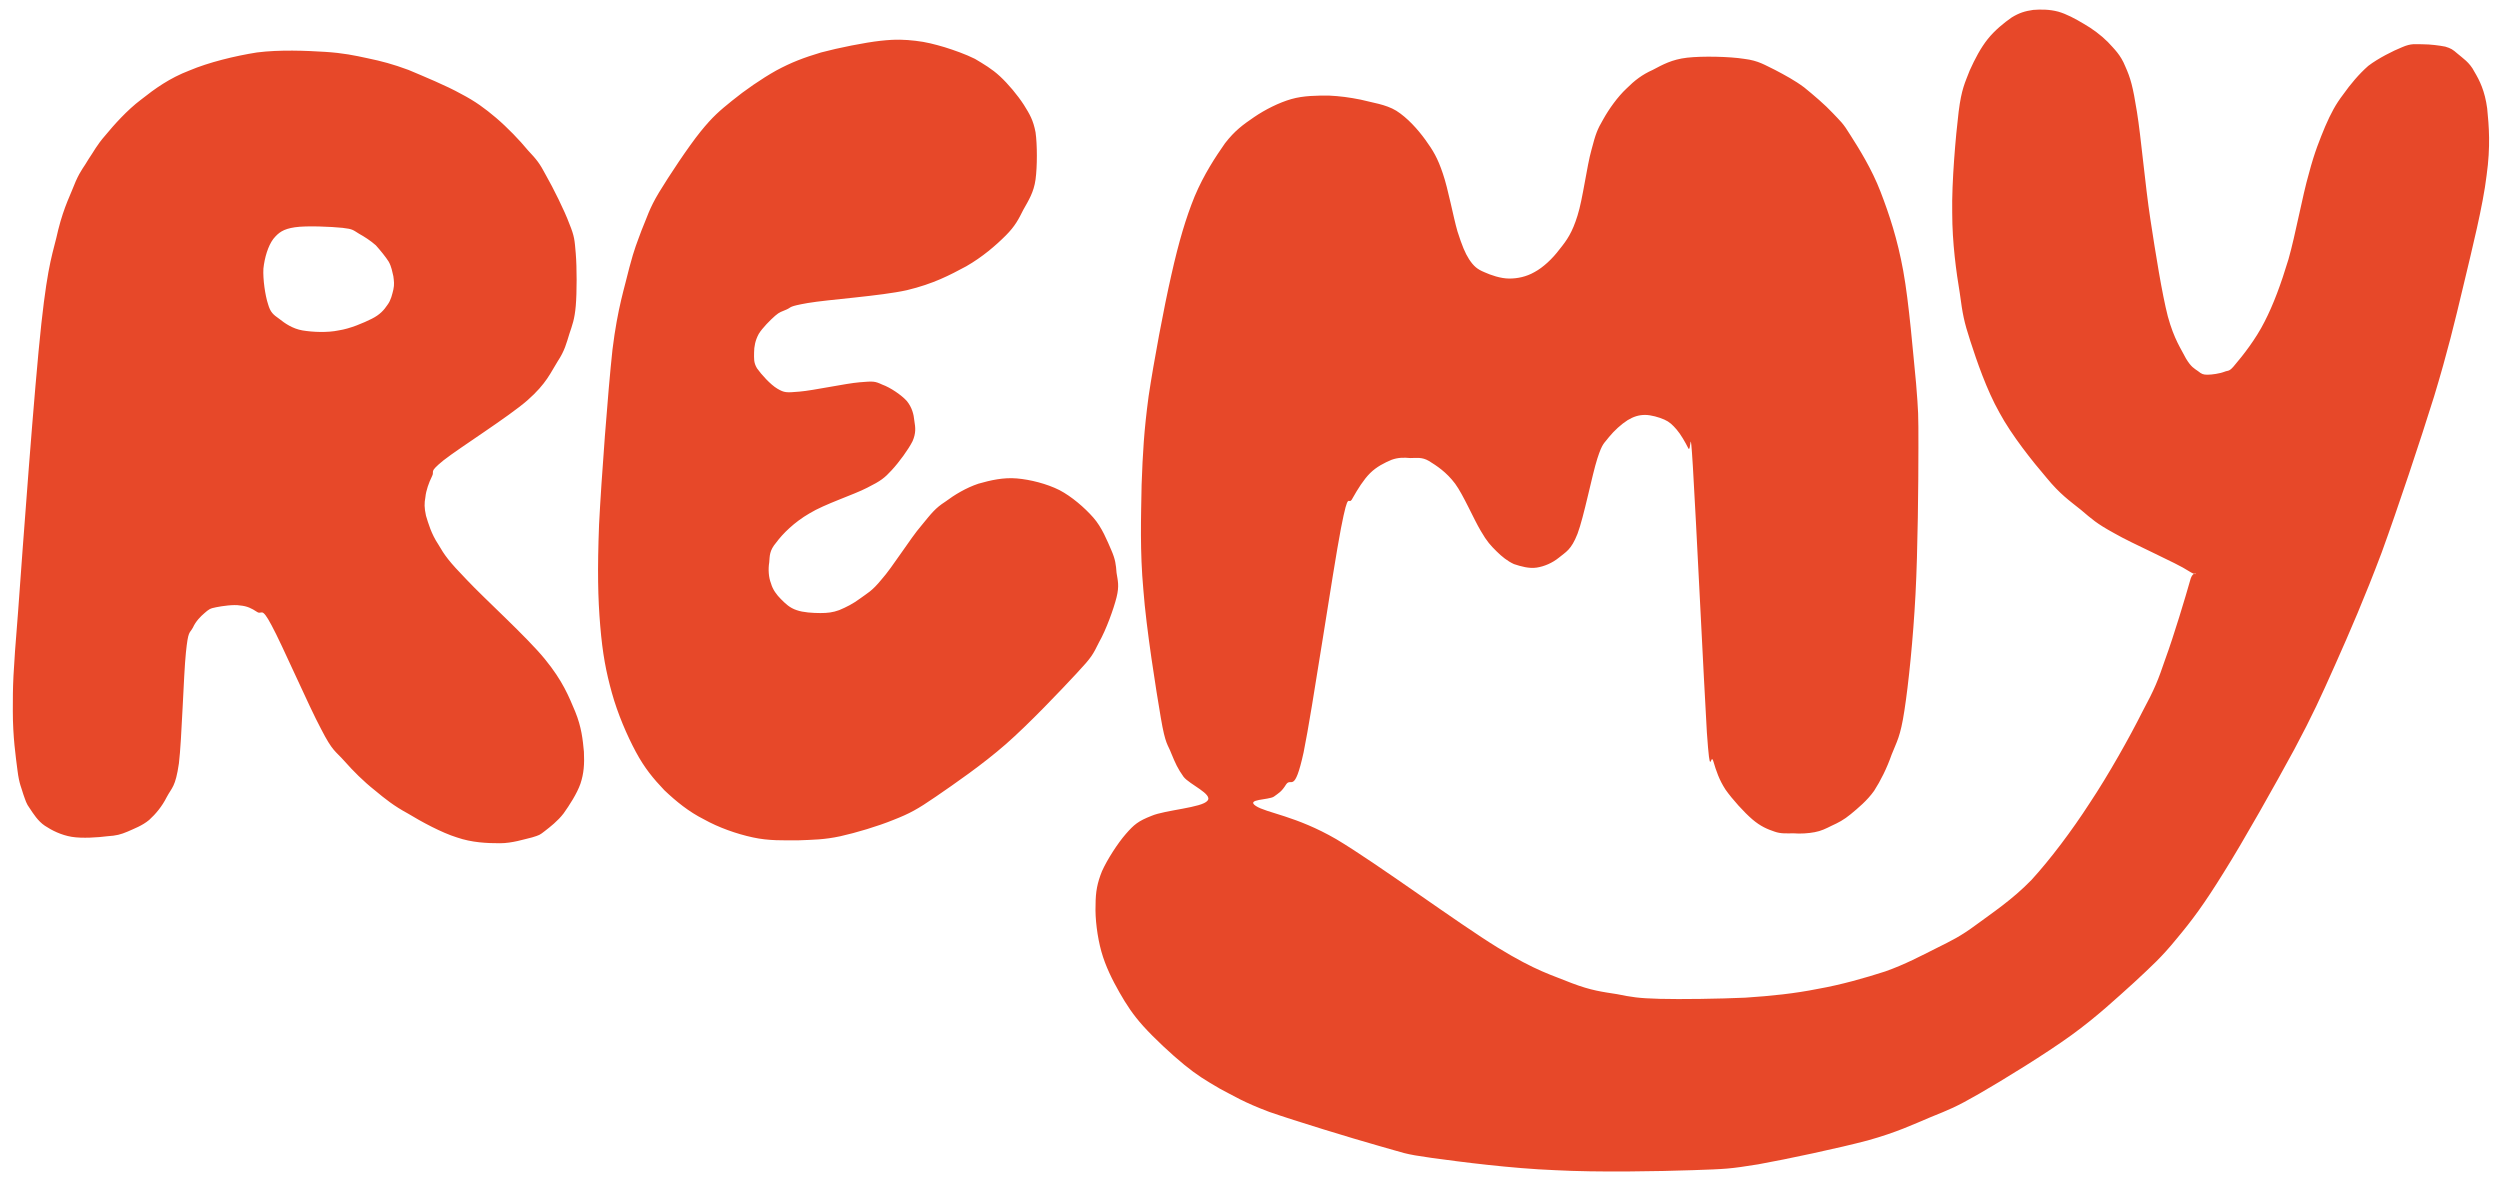
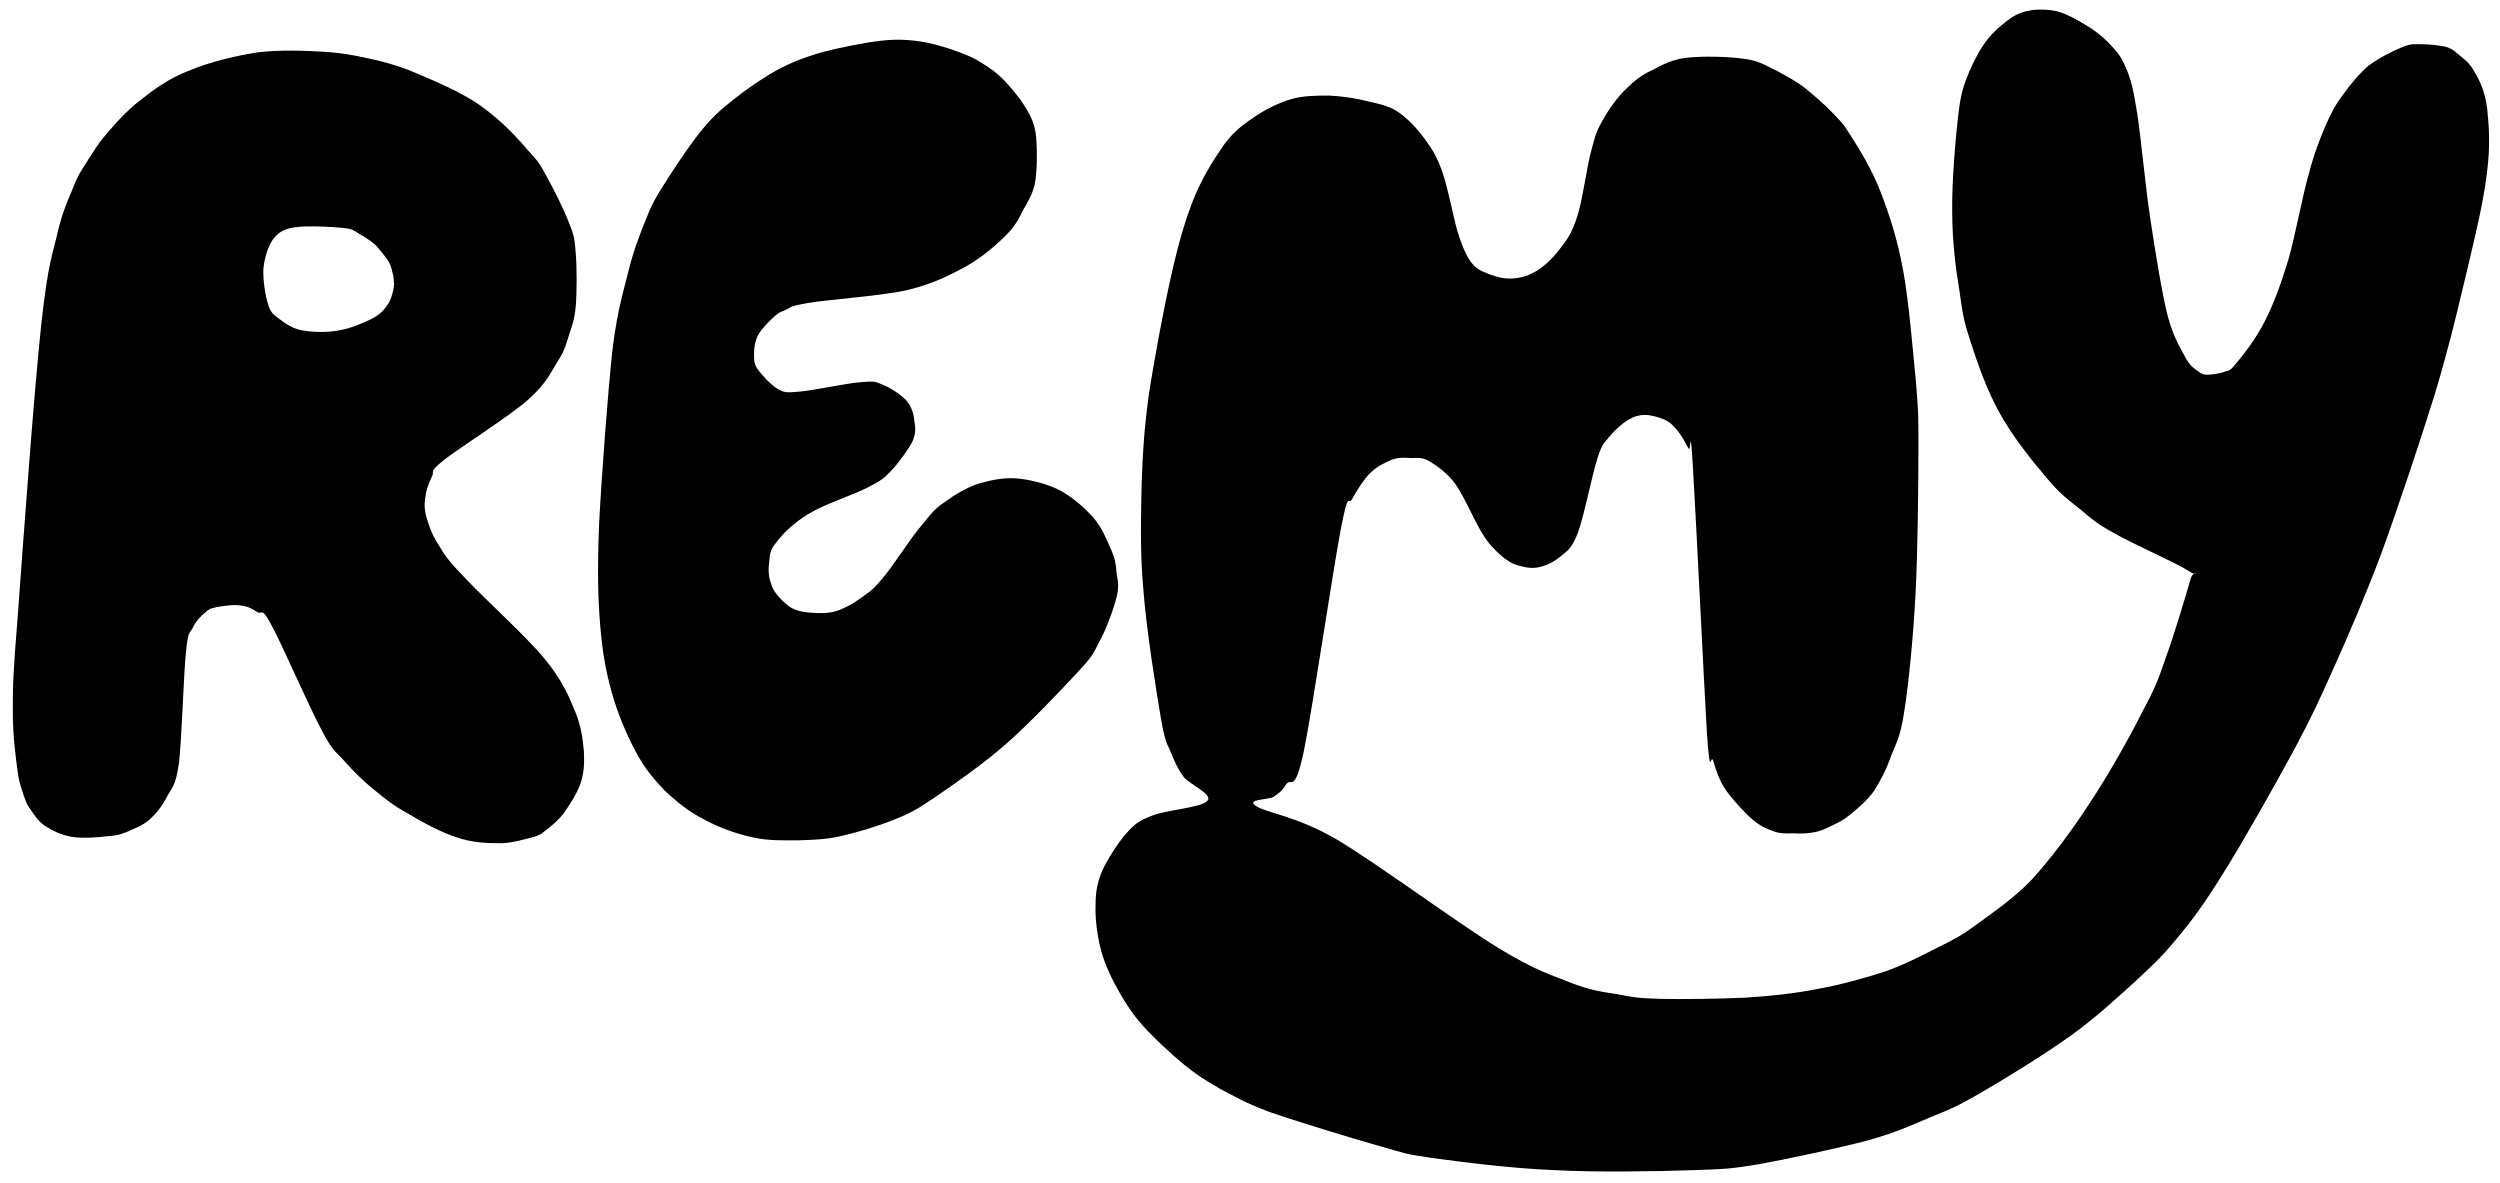
<svg xmlns="http://www.w3.org/2000/svg" viewBox="43 84 429 203" role="img" aria-labelledby="remy-title">
-   <path fill="#e74829" fill-rule="evenodd" d="M391.9 85.7C393.2 85.6 394.7 85.6 396.2 86.0C397.6 86.4 399.1 87.2 400.6 88.1C402.0 88.9 403.5 90.0 404.7 91.2C405.8 92.4 406.9 93.4 407.7 95.4C408.6 97.4 409.0 98.8 409.7 103.2C410.4 107.5 411.1 115.7 412.0 121.6C412.9 127.5 414.0 134.4 415.0 138.3C416.1 142.3 417.3 143.9 418.1 145.5C419.0 147.0 419.5 147.2 420.2 147.7C420.8 148.2 421.1 148.3 421.8 148.3C422.6 148.3 423.9 148.1 424.7 147.8C425.4 147.5 425.5 147.9 426.6 146.5C427.8 145.1 430.1 142.2 431.6 139.2C433.1 136.3 434.4 132.8 435.7 128.5C436.9 124.3 438.1 117.6 439.2 113.8C440.2 110.0 441.1 107.9 442.0 105.7C443.0 103.4 443.8 101.9 445.1 100.2C446.3 98.5 447.8 96.7 449.4 95.3C451.1 94.0 453.7 92.7 455.2 92.1C456.8 91.4 457.5 91.6 458.8 91.6C460.0 91.6 461.6 91.8 462.6 92.0C463.6 92.3 463.9 92.5 464.7 93.2C465.5 93.9 466.8 94.7 467.6 96.3C468.5 97.8 469.4 99.6 469.8 102.6C470.1 105.6 470.4 109.1 469.7 114.1C469.1 119.2 467.2 126.8 465.7 133.1C464.2 139.4 463.0 144.4 460.7 152.0C458.3 159.7 454.5 171.1 451.7 178.8C448.8 186.5 446.2 192.5 443.7 198.1C441.2 203.7 439.9 206.6 436.7 212.6C433.5 218.5 428.0 228.3 424.6 233.7C421.2 239.2 419.1 242.0 416.5 245.1C413.9 248.3 412.2 249.8 409.2 252.6C406.2 255.3 402.9 258.4 398.5 261.6C394.1 264.8 386.6 269.4 382.6 271.7C378.6 274.0 377.5 274.4 374.3 275.7C371.2 277.0 368.5 278.3 363.5 279.7C358.6 281.0 349.7 282.9 344.7 283.8C339.7 284.6 339.3 284.6 333.5 284.8C327.7 285.0 317.2 285.2 309.8 284.8C302.3 284.5 293.8 283.4 288.7 282.7C283.7 282.0 284.2 281.9 279.5 280.6C274.9 279.3 265.4 276.4 260.8 274.8C256.3 273.1 254.8 272.1 252.3 270.8C249.9 269.4 248.4 268.5 246.2 266.7C244.0 264.9 241.1 262.2 239.2 260.1C237.4 258.1 236.3 256.4 235.1 254.3C233.9 252.2 232.7 249.8 232.0 247.3C231.3 244.8 230.9 241.6 231.0 239.3C231.0 237.0 231.3 235.5 232.1 233.5C233.0 231.5 234.8 228.7 236.2 227.1C237.6 225.5 238.3 224.9 240.6 224.0C242.9 223.0 249.3 222.6 250.2 221.4C251.2 220.3 247.1 218.6 246.1 217.3C245.1 215.9 244.7 215.0 244.0 213.3C243.4 211.7 243.0 211.9 242.2 207.2C241.4 202.5 239.7 191.9 239.2 185.2C238.6 178.6 238.8 172.8 238.9 167.2C239.1 161.7 239.3 158.0 240.1 152.0C241.0 146.0 242.7 136.9 244.0 131.2C245.3 125.4 246.5 121.4 248.0 117.7C249.6 113.9 251.6 110.9 253.2 108.6C254.9 106.4 256.3 105.4 258.2 104.1C260.1 102.8 262.5 101.6 264.6 101.0C266.7 100.4 269.0 100.4 271.0 100.4C273.0 100.5 274.5 100.7 276.5 101.1C278.4 101.6 280.8 101.9 282.6 103.0C284.5 104.2 286.3 106.2 287.6 108.0C288.9 109.8 289.7 111.1 290.6 113.8C291.5 116.4 292.4 121.3 293.1 123.7C293.9 126.2 294.4 127.4 295.1 128.5C295.9 129.7 296.5 130.2 297.7 130.7C298.8 131.2 300.5 131.8 302.0 131.8C303.4 131.8 304.9 131.5 306.3 130.7C307.8 129.9 309.4 128.4 310.6 126.8C311.9 125.2 312.8 123.9 313.7 121.0C314.6 118.2 315.3 112.5 316.1 109.7C316.8 107.0 317.1 106.2 318.1 104.5C319.1 102.7 320.6 100.6 322.1 99.2C323.5 97.8 324.8 96.8 326.6 96.0C328.3 95.1 329.9 94.2 332.5 93.9C335.1 93.6 339.8 93.7 342.3 94.1C344.8 94.4 345.9 95.2 347.6 96.0C349.3 96.9 351.0 97.8 352.6 99.0C354.2 100.3 356.2 102.0 357.5 103.4C358.8 104.8 359.2 105.0 360.6 107.3C362.0 109.5 364.2 113.0 365.7 116.9C367.2 120.8 368.6 125.0 369.6 130.5C370.6 136.0 371.3 144.8 371.8 149.8C372.2 154.9 372.2 154.7 372.2 160.8C372.2 166.8 372.1 178.5 371.7 186.0C371.3 193.6 370.5 201.4 369.8 205.9C369.1 210.5 368.5 211.2 367.6 213.5C366.8 215.8 365.7 218.0 364.6 219.7C363.4 221.4 361.8 222.7 360.6 223.7C359.4 224.7 358.4 225.2 357.3 225.7C356.3 226.2 355.5 226.6 354.4 226.8C353.4 227.0 351.9 227.1 350.8 227.0C349.6 227.0 348.6 227.1 347.5 226.7C346.3 226.3 345.1 225.8 343.7 224.6C342.3 223.4 340.3 221.2 339.1 219.5C338.0 217.8 337.5 216.3 337.0 214.6C336.5 213.0 336.5 218.2 335.9 209.7C335.4 201.3 334.0 172.2 333.5 164.1C333.0 156.0 333.2 162.0 332.7 160.9C332.2 159.9 331.4 158.5 330.7 157.7C330.0 156.9 329.5 156.4 328.6 156.0C327.7 155.6 326.3 155.2 325.3 155.2C324.2 155.2 323.3 155.5 322.3 156.1C321.2 156.8 320.0 157.9 319.1 159.0C318.3 160.1 318.0 159.9 317.1 162.7C316.2 165.5 314.8 172.7 313.7 175.6C312.6 178.4 311.7 178.7 310.5 179.7C309.4 180.6 308.0 181.2 306.7 181.4C305.4 181.6 304.0 181.2 302.8 180.8C301.7 180.3 300.7 179.5 299.8 178.6C298.8 177.6 298.2 177.0 297.1 175.1C295.9 173.1 294.1 168.9 292.7 167.0C291.2 165.0 289.5 163.9 288.2 163.1C287.0 162.4 286.1 162.6 285.0 162.6C283.9 162.5 282.9 162.5 281.8 162.9C280.6 163.4 279.2 164.1 278.1 165.2C277.0 166.3 276.0 167.9 275.1 169.5C274.3 171.1 274.5 167.5 273.1 174.7C271.7 182.0 268.2 205.8 266.7 213.1C265.1 220.4 264.6 217.3 263.7 218.6C262.9 219.9 262.4 220.1 261.6 220.7C260.7 221.3 256.7 221.1 258.5 222.3C260.3 223.5 265.4 224.0 272.3 228.0C279.2 232.1 293.3 242.5 300.0 246.6C306.7 250.7 309.3 251.3 312.7 252.7C316.1 254.0 318.0 254.2 320.5 254.6C323.0 255.1 324.1 255.3 327.8 255.4C331.4 255.5 338.0 255.4 342.5 255.2C347.0 254.9 350.9 254.5 354.9 253.7C358.9 253.0 363.1 251.8 366.5 250.7C369.9 249.5 372.7 248.0 375.3 246.7C377.9 245.4 379.4 244.7 382.1 242.7C384.8 240.7 388.3 238.4 391.6 235.0C394.8 231.5 398.5 226.6 401.6 221.8C404.8 217.0 408.5 210.4 410.6 206.2C412.8 202.1 413.3 200.8 414.6 197.0C416.0 193.2 418.1 186.2 418.8 183.7C419.4 181.2 420.8 183.4 418.6 182.0C416.5 180.6 408.9 177.3 405.8 175.5C402.7 173.8 402.0 173.1 400.1 171.5C398.1 169.9 396.5 168.8 394.2 166.0C391.8 163.2 388.2 158.7 386.1 154.8C383.9 150.9 382.2 145.9 381.1 142.5C380.0 139.1 379.8 138.0 379.3 134.3C378.7 130.7 378.0 125.7 378.0 120.5C377.9 115.3 378.6 107.3 379.1 103.2C379.6 99.2 380.2 98.2 381.0 96.1C381.9 94.1 382.9 92.2 384.1 90.7C385.3 89.2 386.9 87.9 388.2 87.0C389.5 86.2 390.5 85.9 391.9 85.7ZM194.1 91.0C196.8 90.7 198.3 90.8 200.1 91.0C201.9 91.2 203.4 91.6 205.1 92.1C206.7 92.6 208.7 93.3 210.3 94.1C211.8 95.0 213.2 95.8 214.6 97.1C216.0 98.4 217.6 100.3 218.7 102.0C219.7 103.6 220.3 104.6 220.7 106.7C221.0 108.8 221.0 112.6 220.7 114.8C220.4 117.0 219.5 118.4 218.6 120.0C217.8 121.6 217.2 122.8 215.6 124.4C213.9 126.1 211.6 128.1 208.8 129.7C206.0 131.2 203.2 132.7 198.6 133.8C194.1 134.8 185.1 135.4 181.6 136.0C178.2 136.6 178.9 136.7 178.0 137.1C177.1 137.5 176.8 137.5 176.0 138.2C175.2 138.9 173.8 140.3 173.2 141.3C172.6 142.4 172.4 143.5 172.4 144.5C172.4 145.5 172.3 146.2 172.9 147.2C173.6 148.2 175.2 150.0 176.4 150.7C177.6 151.4 177.9 151.4 180.2 151.2C182.6 151.0 188.1 149.8 190.5 149.6C192.9 149.4 193.1 149.4 194.4 150.0C195.8 150.5 197.7 151.8 198.6 152.8C199.5 153.9 199.8 155.1 199.9 156.2C200.1 157.4 200.2 158.3 199.6 159.7C198.9 161.1 197.3 163.3 196.0 164.7C194.8 166.0 194.2 166.5 191.8 167.7C189.5 168.9 184.5 170.5 181.9 172.1C179.3 173.6 177.3 175.6 176.2 177.1C175.0 178.5 175.1 179.4 175.0 180.5C174.8 181.7 174.9 183.1 175.3 184.1C175.6 185.2 176.3 186.1 177.0 186.8C177.8 187.6 178.5 188.3 179.7 188.7C180.8 189.1 182.5 189.2 183.8 189.2C185.0 189.2 185.9 189.1 187.0 188.7C188.2 188.2 189.4 187.6 190.6 186.7C191.8 185.8 192.6 185.5 194.3 183.4C196.1 181.4 199.2 176.4 201.1 174.2C202.9 172.0 203.5 171.2 205.2 170.1C206.8 168.9 208.8 167.7 210.9 167.0C213.0 166.4 215.2 165.9 217.5 166.1C219.8 166.3 222.6 167.0 224.8 168.1C226.9 169.2 229.1 171.1 230.6 172.8C232.1 174.5 233.0 176.8 233.7 178.4C234.4 180.0 234.5 180.9 234.6 182.3C234.8 183.6 235.1 184.5 234.6 186.5C234.1 188.5 232.8 192.1 231.6 194.2C230.5 196.4 230.4 196.7 227.7 199.6C225.0 202.5 219.6 208.2 215.6 211.7C211.6 215.2 206.8 218.5 203.6 220.7C200.4 222.9 199.1 223.6 196.3 224.7C193.6 225.8 189.9 226.9 187.2 227.5C184.4 228.1 182.5 228.1 180.0 228.2C177.5 228.2 174.9 228.3 172.2 227.7C169.4 227.1 166.3 226.0 163.8 224.6C161.2 223.3 159.0 221.5 157.0 219.6C155.1 217.6 153.6 215.8 152.1 213.0C150.6 210.2 149.0 206.5 148.0 202.9C147.0 199.3 146.4 196.2 146.0 191.4C145.6 186.6 145.5 181.9 145.8 174.0C146.2 166.1 147.3 151.4 148.1 144.0C149.0 136.7 150.2 133.3 151.0 129.9C151.9 126.5 152.3 125.7 153.1 123.5C154.0 121.4 154.4 119.8 156.1 117.0C157.8 114.2 161.1 109.2 163.2 106.6C165.3 104.0 166.5 103.0 168.6 101.3C170.8 99.5 173.7 97.5 176.2 96.1C178.8 94.7 180.9 93.9 183.9 93.0C186.9 92.2 191.4 91.3 194.1 91.0ZM87.1 93.0C91.0 92.5 95.6 92.7 98.8 92.9C101.9 93.1 103.8 93.5 106.1 94.0C108.5 94.5 110.4 95.0 113.1 96.0C115.7 97.1 119.6 98.7 122.1 100.1C124.6 101.4 126.2 102.6 128.1 104.2C130.1 105.9 132.2 108.1 133.6 109.8C135.1 111.4 135.6 112.0 136.7 114.1C137.9 116.2 139.9 120.2 140.7 122.4C141.6 124.6 141.6 125.2 141.8 127.5C142.0 129.9 142.0 134.2 141.8 136.5C141.6 138.8 141.2 139.8 140.7 141.3C140.2 142.9 139.9 144.2 138.7 146.0C137.5 147.9 136.8 149.8 133.5 152.7C130.3 155.5 121.9 160.8 119.1 163.0C116.4 165.2 117.7 164.7 117.1 165.8C116.6 166.8 116.1 168.2 116.0 169.3C115.8 170.4 115.8 171.1 116.1 172.5C116.5 173.8 117.0 175.6 118.2 177.4C119.3 179.3 120.0 180.3 123.1 183.5C126.2 186.8 133.4 193.3 136.5 197.1C139.6 200.9 140.6 203.5 141.7 206.1C142.8 208.8 143.0 210.9 143.2 213.0C143.3 215.1 143.2 216.7 142.6 218.5C142.0 220.2 140.7 222.2 139.7 223.6C138.7 224.9 137.4 225.9 136.5 226.6C135.6 227.3 135.6 227.3 134.3 227.7C133.0 228.0 130.9 228.7 128.8 228.7C126.6 228.7 124.0 228.6 121.4 227.7C118.8 226.9 115.3 225.0 113.0 223.6C110.6 222.3 109.1 221.1 107.3 219.6C105.4 218.1 103.6 216.3 102.1 214.6C100.5 212.8 100.1 213.0 98.1 209.1C96.0 205.2 91.4 194.6 89.6 191.3C87.8 187.9 88.0 189.6 87.1 189.0C86.2 188.4 85.4 188.0 84.2 187.9C83.1 187.7 81.1 188.0 80.1 188.2C79.0 188.4 78.8 188.6 78.1 189.2C77.4 189.8 76.6 190.6 76.1 191.7C75.5 192.8 75.3 192.1 74.9 196.0C74.5 199.9 74.2 210.9 73.7 215.0C73.1 219.1 72.5 219.1 71.6 220.8C70.8 222.4 69.7 223.7 68.6 224.7C67.4 225.7 66.0 226.2 64.9 226.7C63.7 227.2 63.0 227.4 61.4 227.5C59.9 227.7 57.1 227.9 55.3 227.6C53.5 227.3 51.9 226.5 50.7 225.7C49.5 224.9 48.7 223.6 48.1 222.7C47.5 221.9 47.4 221.4 47.0 220.3C46.7 219.2 46.3 218.6 46.0 216.2C45.7 213.8 45.2 210.5 45.2 206.0C45.2 201.5 45.2 200.1 46.1 189.0C46.9 177.9 48.9 150.4 50.1 139.5C51.3 128.6 52.1 127.5 53.0 123.4C54.0 119.4 55.2 117.2 56.0 115.1C56.9 113.1 57.4 112.7 58.2 111.3C59.1 110.0 59.6 108.9 61.1 107.2C62.5 105.5 64.8 102.9 67.2 101.1C69.6 99.2 72.1 97.4 75.5 96.1C78.8 94.7 83.3 93.6 87.1 93.0ZM93.6 123.0C91.6 123.3 90.8 123.9 89.9 125.0C89.0 126.2 88.4 128.2 88.2 130.1C88.1 131.9 88.5 134.7 89.0 136.2C89.4 137.6 89.9 138.0 90.9 138.7C91.9 139.5 93.2 140.4 94.9 140.7C96.7 141.0 99.2 141.1 101.1 140.7C103.1 140.4 105.4 139.4 106.8 138.7C108.2 138.0 108.9 137.2 109.5 136.3C110.1 135.5 110.3 134.5 110.5 133.7C110.7 132.8 110.6 132.2 110.5 131.4C110.3 130.6 110.2 129.8 109.7 128.9C109.2 128.1 108.3 127.0 107.5 126.1C106.6 125.3 105.5 124.6 104.6 124.1C103.6 123.5 103.6 123.3 101.8 123.1C99.9 122.9 95.6 122.7 93.6 123.0Z" />
+   <path fill="#000" fill-rule="evenodd" d="M391.9 85.7C393.2 85.6 394.7 85.6 396.2 86.0C397.6 86.4 399.1 87.2 400.6 88.1C402.0 88.9 403.5 90.0 404.7 91.2C405.8 92.4 406.9 93.4 407.7 95.4C408.6 97.4 409.0 98.8 409.7 103.2C410.4 107.5 411.1 115.7 412.0 121.6C412.9 127.5 414.0 134.4 415.0 138.3C416.1 142.3 417.3 143.9 418.1 145.5C419.0 147.0 419.5 147.2 420.2 147.7C420.8 148.2 421.1 148.3 421.8 148.3C422.6 148.3 423.9 148.1 424.7 147.8C425.4 147.5 425.5 147.9 426.6 146.5C427.8 145.1 430.1 142.2 431.6 139.2C433.1 136.3 434.4 132.8 435.7 128.5C436.9 124.3 438.1 117.6 439.2 113.8C440.2 110.0 441.1 107.9 442.0 105.7C443.0 103.4 443.8 101.9 445.1 100.2C446.3 98.5 447.8 96.7 449.4 95.3C451.1 94.0 453.7 92.7 455.2 92.1C456.8 91.4 457.5 91.6 458.8 91.6C460.0 91.6 461.6 91.8 462.6 92.0C463.6 92.3 463.9 92.5 464.7 93.2C465.5 93.9 466.8 94.7 467.6 96.3C468.5 97.8 469.4 99.6 469.8 102.6C470.1 105.6 470.4 109.1 469.7 114.1C469.1 119.2 467.2 126.8 465.7 133.1C464.2 139.4 463.0 144.4 460.7 152.0C458.3 159.7 454.5 171.1 451.7 178.8C448.8 186.5 446.2 192.5 443.7 198.1C441.2 203.7 439.9 206.6 436.7 212.6C433.5 218.5 428.0 228.3 424.6 233.7C421.2 239.2 419.1 242.0 416.5 245.1C413.9 248.3 412.2 249.8 409.2 252.6C406.2 255.3 402.9 258.4 398.5 261.6C394.1 264.8 386.6 269.4 382.6 271.7C378.6 274.0 377.5 274.4 374.3 275.7C371.2 277.0 368.5 278.3 363.5 279.7C358.6 281.0 349.7 282.9 344.7 283.8C339.7 284.6 339.3 284.6 333.5 284.8C327.7 285.0 317.2 285.2 309.8 284.8C302.3 284.5 293.8 283.4 288.7 282.7C283.7 282.0 284.2 281.9 279.5 280.6C274.9 279.3 265.4 276.4 260.8 274.8C256.3 273.1 254.8 272.1 252.3 270.8C249.9 269.4 248.4 268.5 246.2 266.7C244.0 264.9 241.1 262.2 239.2 260.1C237.4 258.1 236.3 256.4 235.1 254.3C233.9 252.2 232.7 249.8 232.0 247.3C231.3 244.8 230.9 241.6 231.0 239.3C231.0 237.0 231.3 235.5 232.1 233.5C233.0 231.5 234.8 228.7 236.2 227.1C237.6 225.5 238.3 224.9 240.6 224.0C242.9 223.0 249.3 222.6 250.2 221.4C251.2 220.3 247.1 218.6 246.1 217.3C245.1 215.9 244.7 215.0 244.0 213.3C243.4 211.7 243.0 211.9 242.2 207.2C241.4 202.5 239.7 191.9 239.2 185.2C238.6 178.6 238.8 172.8 238.9 167.2C239.1 161.7 239.3 158.0 240.1 152.0C241.0 146.0 242.7 136.9 244.0 131.2C245.3 125.4 246.5 121.4 248.0 117.7C249.6 113.9 251.6 110.9 253.2 108.6C254.9 106.4 256.3 105.4 258.2 104.1C260.1 102.8 262.5 101.6 264.6 101.0C266.7 100.4 269.0 100.4 271.0 100.4C273.0 100.5 274.5 100.7 276.5 101.1C278.4 101.6 280.8 101.9 282.6 103.0C284.5 104.2 286.3 106.2 287.6 108.0C288.9 109.8 289.7 111.1 290.6 113.8C291.5 116.4 292.4 121.3 293.1 123.7C293.9 126.2 294.4 127.4 295.1 128.5C295.9 129.7 296.5 130.2 297.7 130.7C298.8 131.2 300.5 131.8 302.0 131.8C303.4 131.8 304.9 131.5 306.3 130.7C307.8 129.9 309.4 128.4 310.6 126.8C311.9 125.2 312.8 123.9 313.7 121.0C314.6 118.2 315.3 112.5 316.1 109.7C316.8 107.0 317.1 106.2 318.1 104.5C319.1 102.7 320.6 100.6 322.1 99.2C323.5 97.8 324.8 96.8 326.6 96.0C328.3 95.1 329.9 94.2 332.5 93.9C335.1 93.6 339.8 93.7 342.3 94.1C344.8 94.4 345.9 95.2 347.6 96.0C349.3 96.9 351.0 97.8 352.6 99.0C354.2 100.3 356.2 102.0 357.5 103.4C358.8 104.8 359.2 105.0 360.6 107.3C362.0 109.5 364.2 113.0 365.7 116.9C367.2 120.8 368.6 125.0 369.6 130.5C370.6 136.0 371.3 144.8 371.8 149.8C372.2 154.9 372.2 154.7 372.2 160.8C372.2 166.8 372.1 178.5 371.7 186.0C371.3 193.6 370.5 201.4 369.8 205.9C369.1 210.5 368.5 211.2 367.6 213.5C366.8 215.8 365.7 218.0 364.6 219.7C363.4 221.4 361.8 222.7 360.6 223.7C359.4 224.7 358.4 225.2 357.3 225.7C356.3 226.2 355.5 226.6 354.4 226.8C353.4 227.0 351.9 227.1 350.8 227.0C349.6 227.0 348.6 227.1 347.5 226.7C346.3 226.3 345.1 225.8 343.7 224.6C342.3 223.4 340.3 221.2 339.1 219.5C338.0 217.8 337.5 216.3 337.0 214.6C336.5 213.0 336.5 218.2 335.9 209.7C335.4 201.3 334.0 172.2 333.5 164.1C333.0 156.0 333.2 162.0 332.7 160.9C332.2 159.9 331.4 158.5 330.7 157.7C330.0 156.9 329.5 156.4 328.6 156.0C327.7 155.6 326.3 155.2 325.3 155.2C324.2 155.2 323.3 155.5 322.3 156.1C321.2 156.8 320.0 157.9 319.1 159.0C318.3 160.1 318.0 159.9 317.1 162.7C316.2 165.5 314.8 172.7 313.7 175.6C312.6 178.4 311.7 178.7 310.5 179.7C309.4 180.6 308.0 181.2 306.7 181.4C305.4 181.6 304.0 181.2 302.8 180.8C301.7 180.3 300.7 179.5 299.8 178.6C298.8 177.6 298.2 177.0 297.1 175.1C295.9 173.1 294.1 168.9 292.7 167.0C291.2 165.0 289.5 163.9 288.2 163.1C287.0 162.4 286.1 162.6 285.0 162.6C283.9 162.5 282.9 162.5 281.8 162.9C280.6 163.4 279.2 164.1 278.1 165.2C277.0 166.3 276.0 167.9 275.1 169.5C274.3 171.1 274.5 167.5 273.1 174.7C271.7 182.0 268.2 205.8 266.7 213.1C265.1 220.4 264.6 217.3 263.7 218.6C262.9 219.9 262.4 220.1 261.6 220.7C260.7 221.3 256.7 221.1 258.5 222.3C260.3 223.5 265.4 224.0 272.3 228.0C279.2 232.1 293.3 242.5 300.0 246.6C306.7 250.7 309.3 251.3 312.7 252.7C316.1 254.0 318.0 254.2 320.5 254.6C323.0 255.1 324.1 255.3 327.8 255.4C331.4 255.5 338.0 255.4 342.5 255.2C347.0 254.9 350.9 254.5 354.9 253.7C358.9 253.0 363.1 251.8 366.5 250.7C369.9 249.5 372.7 248.0 375.3 246.7C377.9 245.4 379.4 244.7 382.1 242.7C384.8 240.7 388.3 238.4 391.6 235.0C394.8 231.5 398.5 226.6 401.6 221.8C404.8 217.0 408.5 210.4 410.6 206.2C412.8 202.1 413.3 200.8 414.6 197.0C416.0 193.2 418.1 186.2 418.8 183.7C419.4 181.2 420.8 183.4 418.6 182.0C416.5 180.6 408.9 177.3 405.8 175.5C402.7 173.8 402.0 173.1 400.1 171.5C398.1 169.9 396.5 168.8 394.2 166.0C391.8 163.2 388.2 158.7 386.1 154.8C383.9 150.9 382.2 145.9 381.1 142.5C380.0 139.1 379.8 138.0 379.3 134.3C378.7 130.7 378.0 125.7 378.0 120.5C377.9 115.3 378.6 107.3 379.1 103.2C379.6 99.2 380.2 98.2 381.0 96.1C381.9 94.1 382.9 92.2 384.1 90.7C385.3 89.2 386.9 87.9 388.2 87.0C389.5 86.2 390.5 85.9 391.9 85.7ZM194.1 91.0C196.8 90.7 198.3 90.8 200.1 91.0C201.9 91.2 203.4 91.6 205.1 92.1C206.7 92.6 208.7 93.3 210.3 94.1C211.8 95.0 213.2 95.8 214.6 97.1C216.0 98.4 217.6 100.3 218.7 102.0C219.7 103.6 220.3 104.6 220.7 106.7C221.0 108.8 221.0 112.6 220.7 114.8C220.4 117.0 219.5 118.4 218.6 120.0C217.8 121.6 217.2 122.8 215.6 124.4C213.9 126.1 211.6 128.1 208.8 129.7C206.0 131.2 203.2 132.7 198.6 133.8C194.1 134.8 185.1 135.4 181.6 136.0C178.2 136.6 178.9 136.7 178.0 137.1C177.1 137.5 176.8 137.5 176.0 138.2C175.2 138.9 173.8 140.3 173.2 141.3C172.6 142.4 172.4 143.5 172.4 144.5C172.4 145.5 172.3 146.2 172.9 147.2C173.6 148.2 175.2 150.0 176.4 150.7C177.6 151.4 177.9 151.4 180.2 151.2C182.6 151.0 188.1 149.8 190.5 149.6C192.9 149.4 193.1 149.4 194.4 150.0C195.8 150.5 197.7 151.8 198.6 152.8C199.5 153.9 199.8 155.1 199.9 156.2C200.1 157.4 200.2 158.3 199.6 159.7C198.9 161.1 197.3 163.3 196.0 164.7C194.8 166.0 194.2 166.5 191.8 167.7C189.5 168.9 184.5 170.5 181.9 172.1C179.3 173.6 177.3 175.6 176.2 177.1C175.0 178.5 175.1 179.4 175.0 180.5C174.8 181.7 174.9 183.1 175.3 184.1C175.6 185.2 176.3 186.1 177.0 186.8C177.8 187.6 178.5 188.3 179.7 188.7C180.8 189.1 182.5 189.2 183.8 189.2C185.0 189.2 185.9 189.1 187.0 188.7C188.2 188.2 189.4 187.6 190.6 186.7C191.8 185.8 192.6 185.5 194.3 183.4C196.1 181.4 199.2 176.4 201.1 174.2C202.9 172.0 203.5 171.2 205.2 170.1C206.8 168.9 208.8 167.7 210.9 167.0C213.0 166.4 215.2 165.9 217.5 166.1C219.8 166.3 222.6 167.0 224.8 168.1C226.9 169.2 229.1 171.1 230.6 172.8C232.1 174.5 233.0 176.8 233.7 178.4C234.4 180.0 234.5 180.9 234.6 182.3C234.8 183.6 235.1 184.5 234.6 186.5C234.1 188.5 232.8 192.1 231.6 194.2C230.5 196.4 230.4 196.7 227.7 199.6C225.0 202.5 219.6 208.2 215.6 211.7C211.6 215.2 206.8 218.5 203.6 220.7C200.4 222.9 199.1 223.6 196.3 224.7C193.6 225.8 189.9 226.9 187.2 227.5C184.4 228.1 182.5 228.1 180.0 228.2C177.5 228.2 174.9 228.3 172.2 227.7C169.4 227.1 166.3 226.0 163.8 224.6C161.2 223.3 159.0 221.5 157.0 219.6C155.1 217.6 153.6 215.8 152.1 213.0C150.6 210.2 149.0 206.5 148.0 202.9C147.0 199.3 146.4 196.2 146.0 191.4C145.6 186.6 145.5 181.9 145.8 174.0C146.2 166.1 147.3 151.4 148.1 144.0C149.0 136.7 150.2 133.3 151.0 129.9C151.9 126.5 152.3 125.7 153.1 123.5C154.0 121.4 154.4 119.8 156.1 117.0C157.8 114.2 161.1 109.2 163.2 106.6C165.3 104.0 166.5 103.0 168.6 101.3C170.8 99.5 173.7 97.5 176.2 96.1C178.8 94.7 180.9 93.9 183.9 93.0C186.9 92.2 191.4 91.3 194.1 91.0ZM87.1 93.0C91.0 92.5 95.6 92.7 98.8 92.9C101.9 93.1 103.8 93.5 106.1 94.0C108.5 94.5 110.4 95.0 113.1 96.0C115.7 97.1 119.6 98.7 122.1 100.1C124.6 101.4 126.2 102.6 128.1 104.2C130.1 105.9 132.2 108.1 133.6 109.8C135.1 111.4 135.6 112.0 136.7 114.1C137.9 116.2 139.9 120.2 140.7 122.4C141.6 124.6 141.6 125.2 141.8 127.5C142.0 129.9 142.0 134.2 141.8 136.5C141.6 138.8 141.2 139.8 140.7 141.3C140.2 142.9 139.9 144.2 138.7 146.0C137.5 147.9 136.8 149.8 133.5 152.7C130.3 155.5 121.9 160.8 119.1 163.0C116.4 165.2 117.7 164.7 117.1 165.8C116.6 166.8 116.1 168.2 116.0 169.3C115.8 170.4 115.8 171.1 116.1 172.5C116.5 173.8 117.0 175.6 118.2 177.4C119.3 179.3 120.0 180.3 123.1 183.5C126.2 186.8 133.4 193.3 136.5 197.1C139.6 200.9 140.6 203.5 141.7 206.1C142.8 208.8 143.0 210.9 143.2 213.0C143.3 215.1 143.2 216.7 142.6 218.5C142.0 220.2 140.7 222.2 139.7 223.6C138.7 224.9 137.4 225.9 136.5 226.6C135.6 227.3 135.6 227.3 134.3 227.7C133.0 228.0 130.9 228.7 128.8 228.7C126.6 228.7 124.0 228.6 121.4 227.7C118.8 226.9 115.3 225.0 113.0 223.6C110.6 222.3 109.1 221.1 107.3 219.6C105.4 218.1 103.6 216.3 102.1 214.6C100.5 212.8 100.1 213.0 98.1 209.1C96.0 205.2 91.4 194.6 89.6 191.3C87.8 187.9 88.0 189.6 87.1 189.0C86.2 188.4 85.4 188.0 84.2 187.9C83.1 187.7 81.1 188.0 80.1 188.2C79.0 188.4 78.8 188.6 78.1 189.2C77.4 189.8 76.6 190.6 76.1 191.7C75.5 192.8 75.3 192.1 74.9 196.0C74.5 199.9 74.2 210.9 73.7 215.0C73.1 219.1 72.5 219.1 71.6 220.8C70.8 222.4 69.7 223.7 68.6 224.7C67.4 225.7 66.0 226.2 64.9 226.7C63.7 227.2 63.0 227.4 61.4 227.5C59.9 227.7 57.1 227.9 55.3 227.6C53.5 227.3 51.9 226.5 50.7 225.7C49.5 224.9 48.7 223.6 48.1 222.7C47.5 221.9 47.4 221.4 47.0 220.3C46.7 219.2 46.3 218.6 46.0 216.2C45.7 213.8 45.2 210.5 45.2 206.0C45.2 201.5 45.2 200.1 46.1 189.0C46.9 177.9 48.9 150.4 50.1 139.5C51.3 128.6 52.1 127.5 53.0 123.4C54.0 119.4 55.2 117.2 56.0 115.1C56.9 113.1 57.4 112.7 58.2 111.3C59.1 110.0 59.6 108.9 61.1 107.2C62.5 105.5 64.8 102.9 67.2 101.1C69.6 99.2 72.1 97.4 75.5 96.1C78.8 94.7 83.3 93.6 87.1 93.0ZM93.6 123.0C91.6 123.3 90.8 123.9 89.9 125.0C89.0 126.2 88.4 128.2 88.2 130.1C88.1 131.9 88.5 134.7 89.0 136.2C89.4 137.6 89.9 138.0 90.9 138.7C91.9 139.5 93.2 140.4 94.9 140.7C96.7 141.0 99.2 141.1 101.1 140.7C103.1 140.4 105.4 139.4 106.8 138.7C108.2 138.0 108.9 137.2 109.5 136.3C110.1 135.5 110.3 134.5 110.5 133.7C110.7 132.8 110.6 132.2 110.5 131.4C110.3 130.6 110.2 129.8 109.7 128.9C109.2 128.1 108.3 127.0 107.5 126.1C106.6 125.3 105.5 124.6 104.6 124.1C103.6 123.5 103.6 123.3 101.8 123.1C99.9 122.9 95.6 122.7 93.6 123.0Z" />
</svg>
